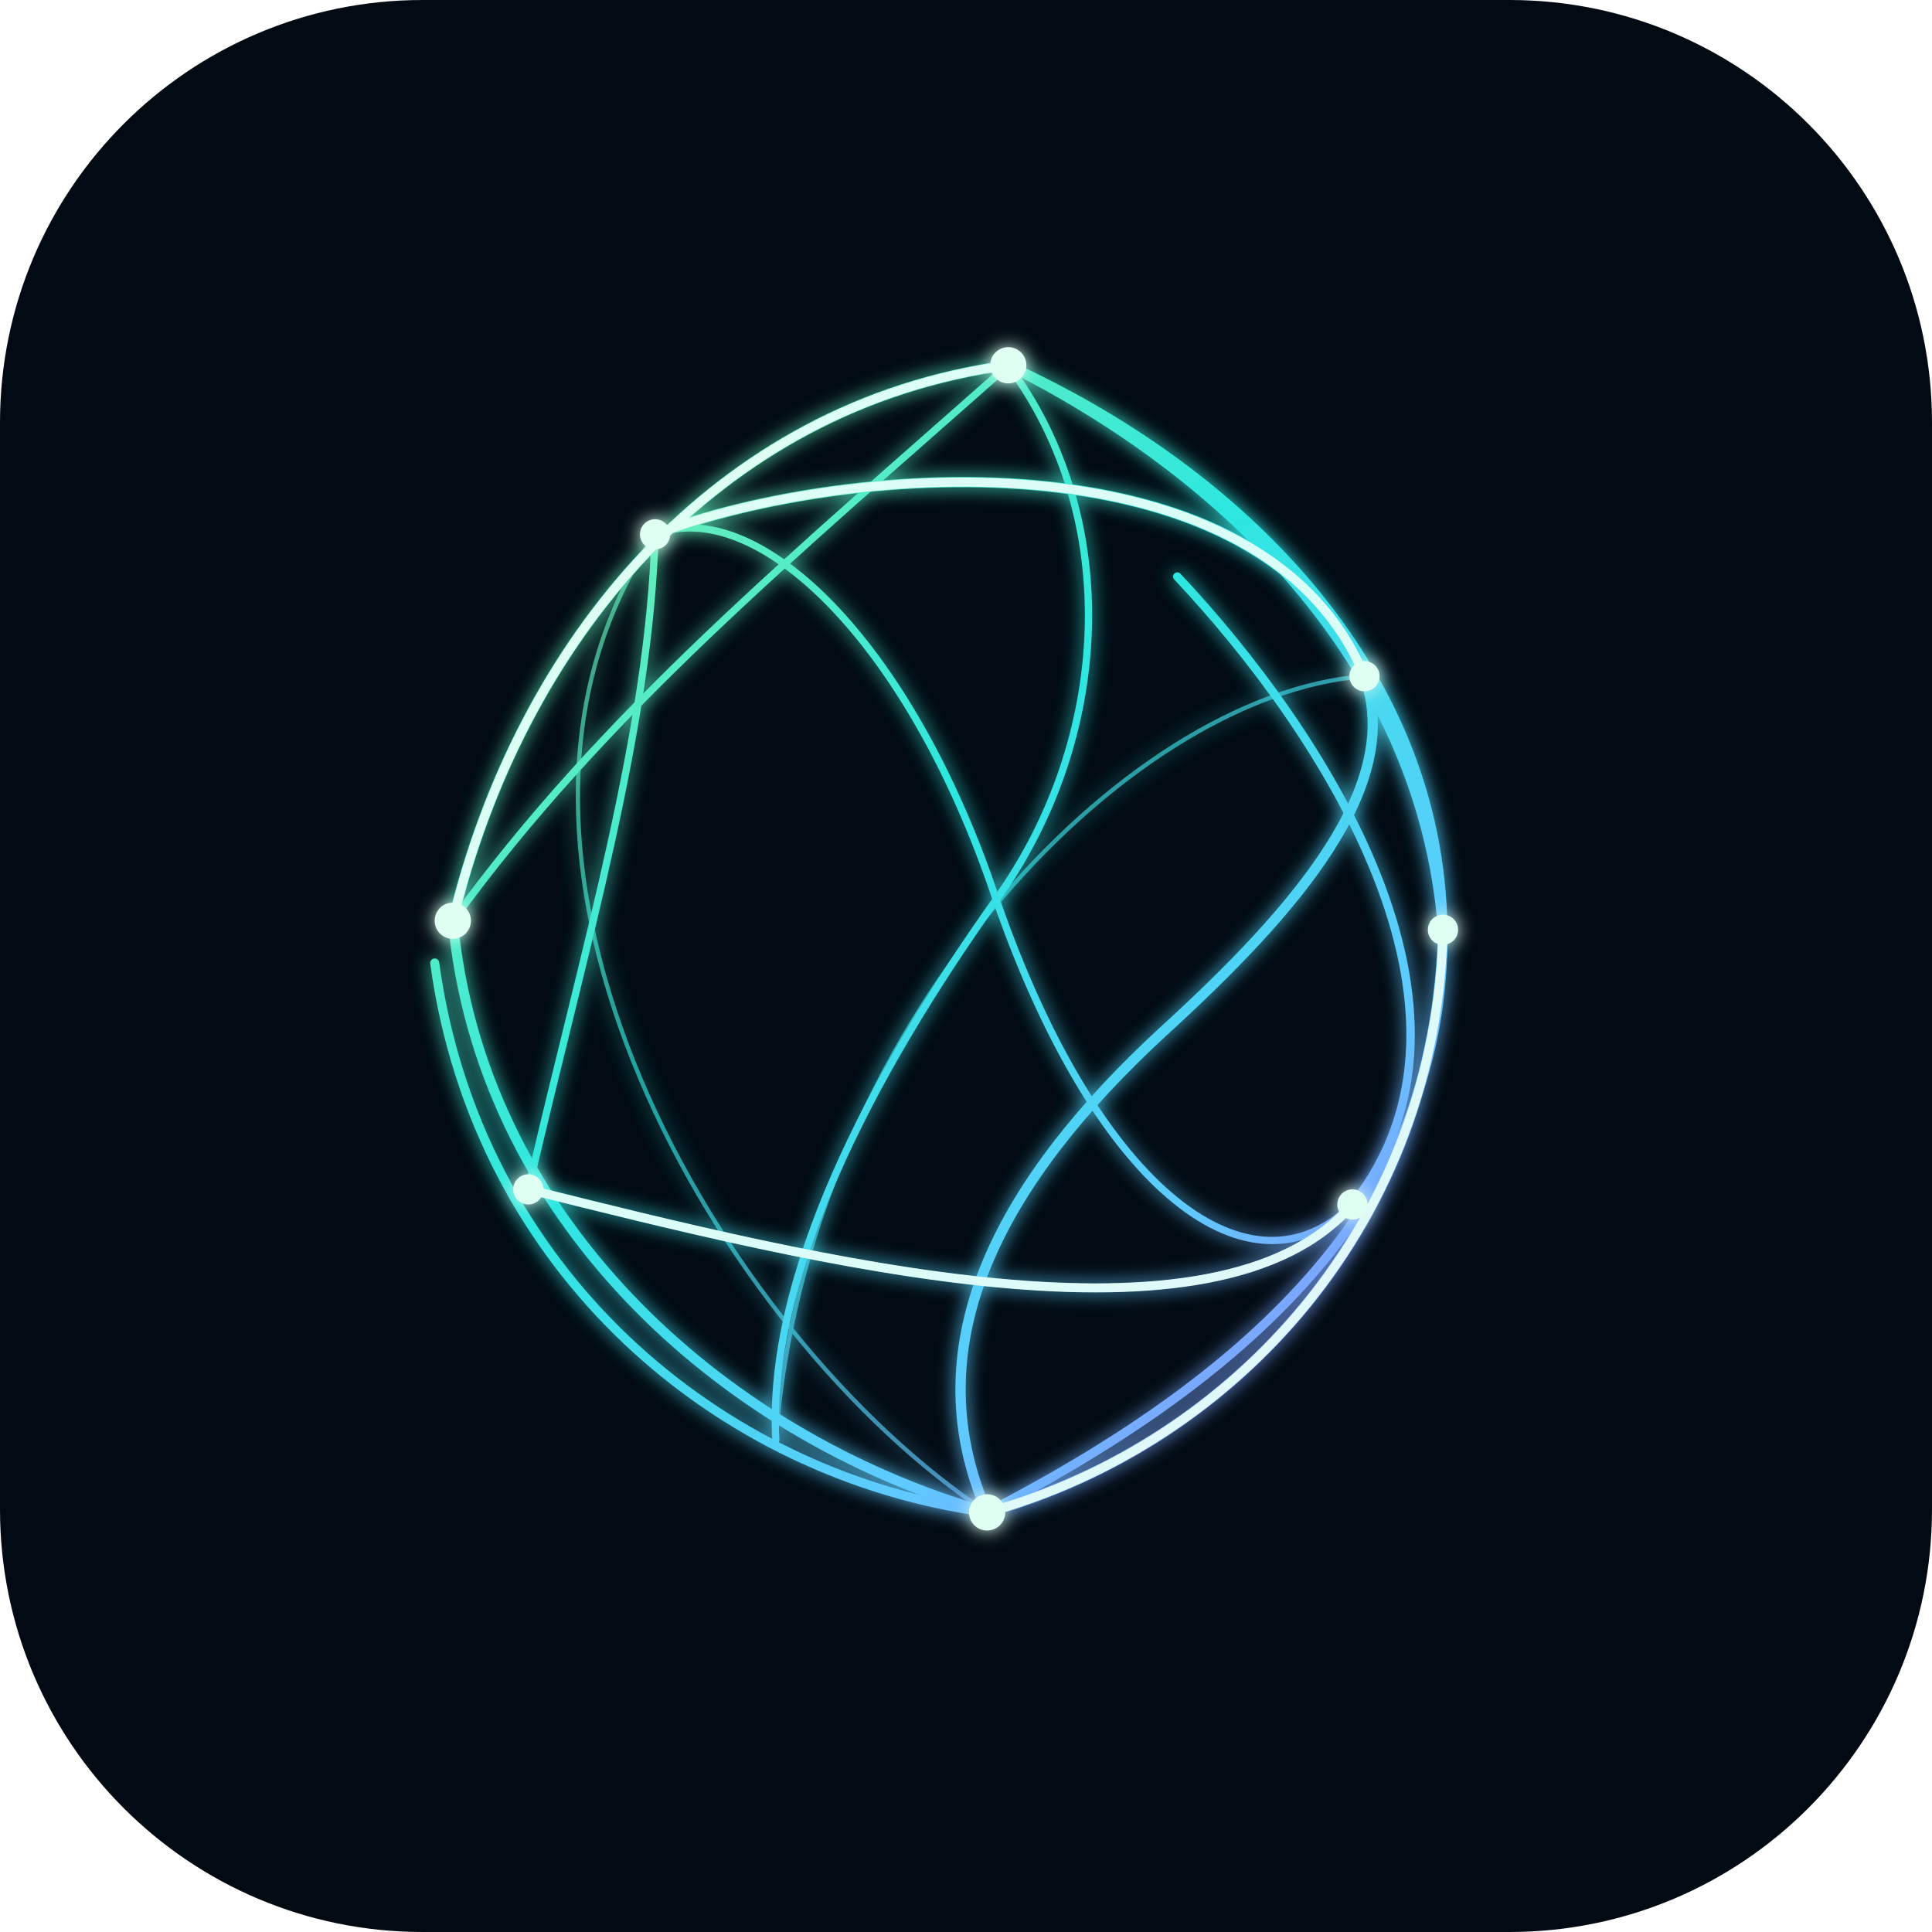
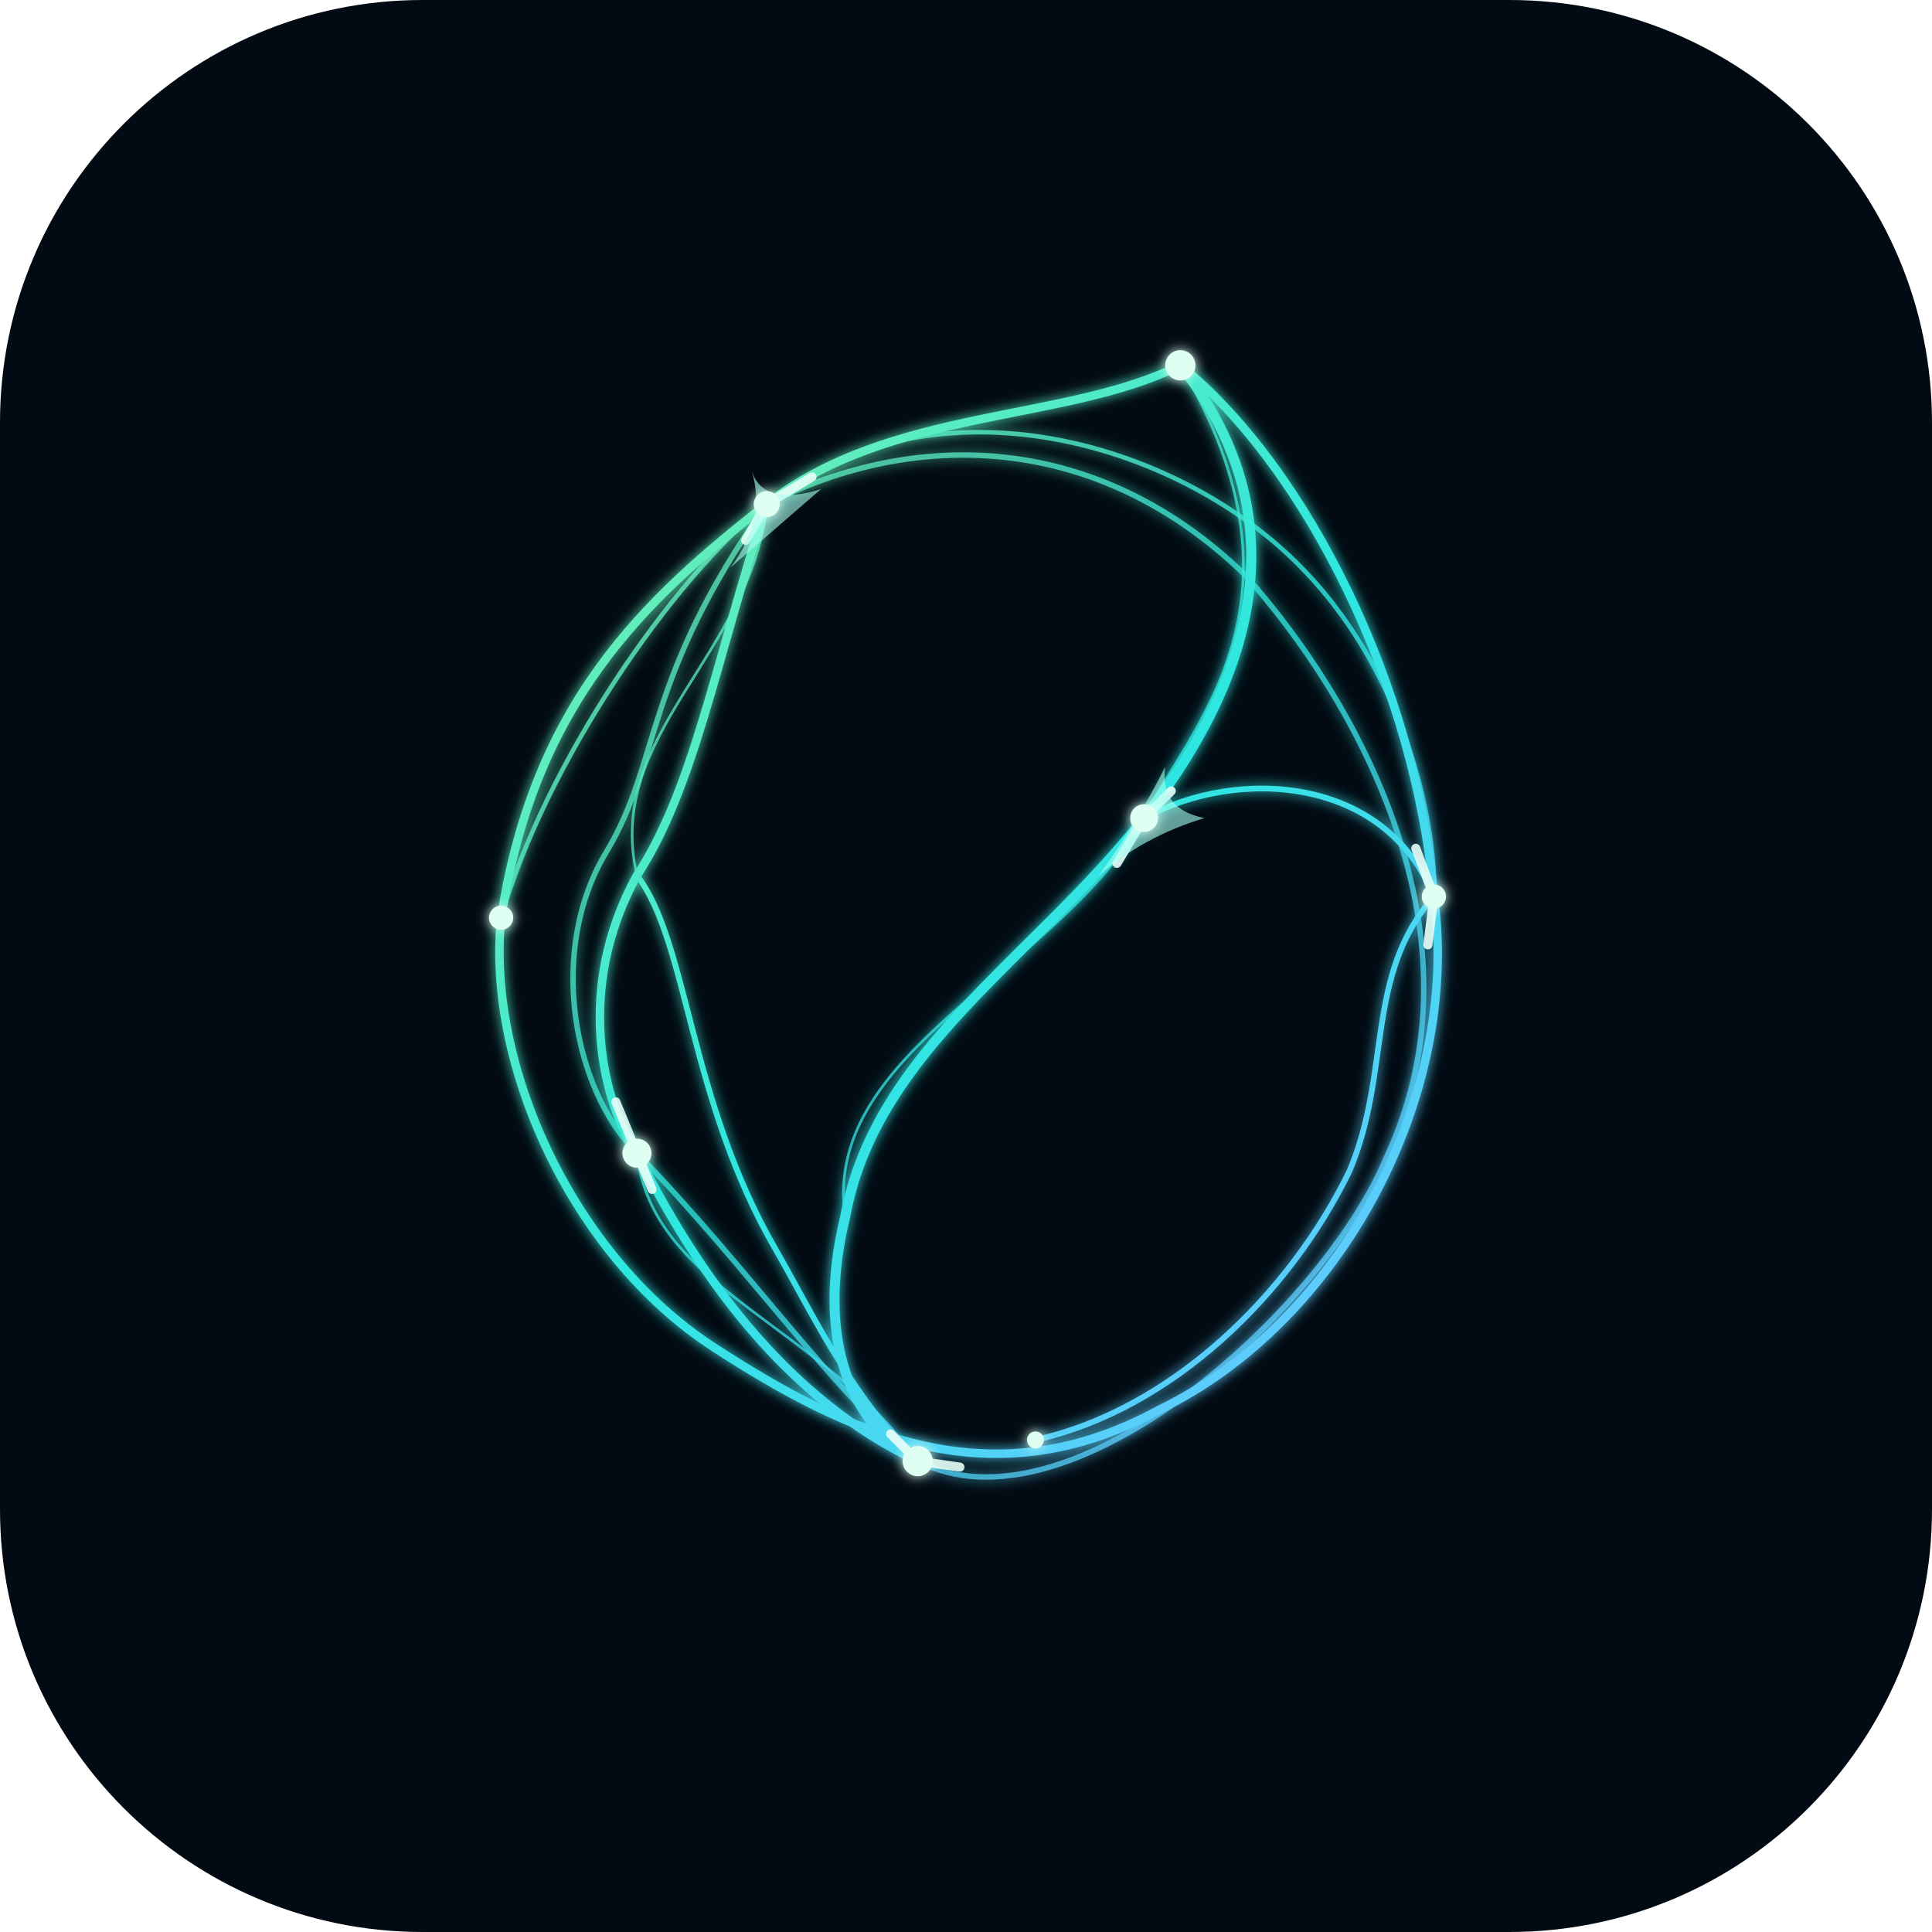
<svg xmlns="http://www.w3.org/2000/svg" viewBox="0 0 512 512" role="img" aria-label="Nevolium">
  <defs>
    <linearGradient id="neural" x1="100" y1="95" x2="400" y2="399" gradientUnits="userSpaceOnUse">
      <stop stop-color="#78f0ad" />
-       <stop offset=".42" stop-color="#2de7e0" />
-       <stop offset=".78" stop-color="#5fcaff" />
+       <stop offset=".52" stop-color="#2de7e0" />
+       <stop offset=".92" stop-color="#5fcaff" />
      <stop offset="1" stop-color="#9782ff" />
    </linearGradient>
    <filter id="glow" x="-30%" y="-30%" width="160%" height="160%">
-       <feGaussianBlur stdDeviation="3" result="blur" />
+       <feGaussianBlur stdDeviation="2" result="blur" />
      <feMerge>
        <feMergeNode in="blur" />
        <feMergeNode in="SourceGraphic" />
      </feMerge>
    </filter>
  </defs>
  <rect width="512" height="512" rx="112" fill="#020b13" />
  <g transform="translate(51.2 51.2) scale(.8)">
    <g fill="none" stroke-linecap="round" stroke-linejoin="round">
      <g stroke="url(#neural)" filter="url(#glow)">
-         <path d="M270 57C345 91 413 156 414 244S352 391 263 437C174 425 94 357 80 255" stroke-width="3" />
-         <path d="M270 57C173 70 108 149 86 241C95 338 173 411 263 437C346 414 412 340 414 244C407 153 338 91 270 57Z" stroke-width="3.3" />
-         <path d="M153 113C219 88 355 80 388 160C401 196 366 237 321 278C269 326 238 380 263 437" stroke-width="3.4" />
-         <path d="M86 241C136 172 199 120 270 57C308 108 304 181 266 234C224 293 190 359 193 413" stroke-width="2.4" />
-         <path d="M111 330C130 248 151 179 153 113C186 100 237 147 266 234C300 332 351 368 384 335" stroke-width="2.4" />
-         <path d="M111 330C207 354 339 387 384 335C435 271 374 178 326 127" stroke-width="2.8" />
-         <path d="M153 113C81 219 175 379 263 437M388 160C308 166 203 277 193 413" stroke-width="1.4" stroke-opacity=".65" />
+         <path d="M327 57C289 76 231 71 190 103S113 169 102 240C97 289 126 352 172 382S265 433 320 403C380 374 420 299 411 233C405 164 369 91 327 57" stroke-width="2.8" />
+         <path d="M190 103C149 161 155 188 137 218C117 251 126 297 147 318C184 356 210 395 240 420C290 446 374 370 395 320C430 246 385 167 348 126C299 79 239 78 190 103" stroke-width="1.8" opacity=".75" />
+         <path d="M327 57C365 105 354 157 315 207C279 253 226 284 216 339C206 380 218 408 240 420" stroke-width="3.3" />
+         <path d="M190 103C173 155 166 197 147 226C126 264 136 302 147 318C162 348 191 397 240 420" stroke-width="2.8" />
+         <path d="M102 240C116 190 159 127 190 103C246 58 329 83 369 126C404 163 412 214 411 233" stroke-width="1.5" opacity=".8" />
+         <path d="M147 226C164 248 164 300 193 350C204 369 218 399 240 420M315 207C346 190 395 193 411 233C388 259 397 291 383 324C363 365 324 403 279 413" stroke-width="1.9" />
+         <path d="M190 103C185 153 136 179 147 226M327 57C374 136 329 178 315 207M147 318C152 363 207 374 240 420M315 207C286 258 208 284 216 339" stroke-width=".9" opacity=".75" />
      </g>
-       <path d="M270 57C173 70 108 149 86 241M153 113C219 88 355 80 388 160M111 330C207 354 339 387 384 335M263 437C346 414 412 340 414 244" stroke="#e8fff8" stroke-width="3" stroke-opacity=".92" />
+       <path d="M183 115L190 103L205 94M306 222L315 207L324 198M140 301L147 318L152 330M231 411L240 420L254 422M405 217L411 233L409 249" stroke="#e8fff8" stroke-width="3" stroke-opacity=".9" />
+       <path d="M178 124Q193 111 208 98Q189 104 185 92Q190 108 178 124M300 226Q315 213 335 207Q320 204 322 190Q313 208 300 226" fill="#a4fff0" opacity=".6" />
    </g>
    <g fill="#dffff2" filter="url(#glow)">
-       <circle cx="270" cy="57" r="6" />
-       <circle cx="153" cy="113" r="5" />
-       <circle cx="86" cy="241" r="6" />
-       <circle cx="111" cy="330" r="5" />
-       <circle cx="263" cy="437" r="6" />
-       <circle cx="384" cy="335" r="5" />
-       <circle cx="414" cy="244" r="5" />
-       <circle cx="388" cy="160" r="5" />
+       <circle cx="327" cy="57" r="5" />
+       <circle cx="190" cy="103" r="4.3" />
+       <circle cx="102" cy="240" r="4" />
+       <circle cx="147" cy="318" r="4.8" />
+       <circle cx="240" cy="420" r="5" />
+       <circle cx="315" cy="207" r="4.6" />
+       <circle cx="411" cy="233" r="4" />
+       <circle cx="279" cy="413" r="2.8" />
    </g>
  </g>
</svg>
